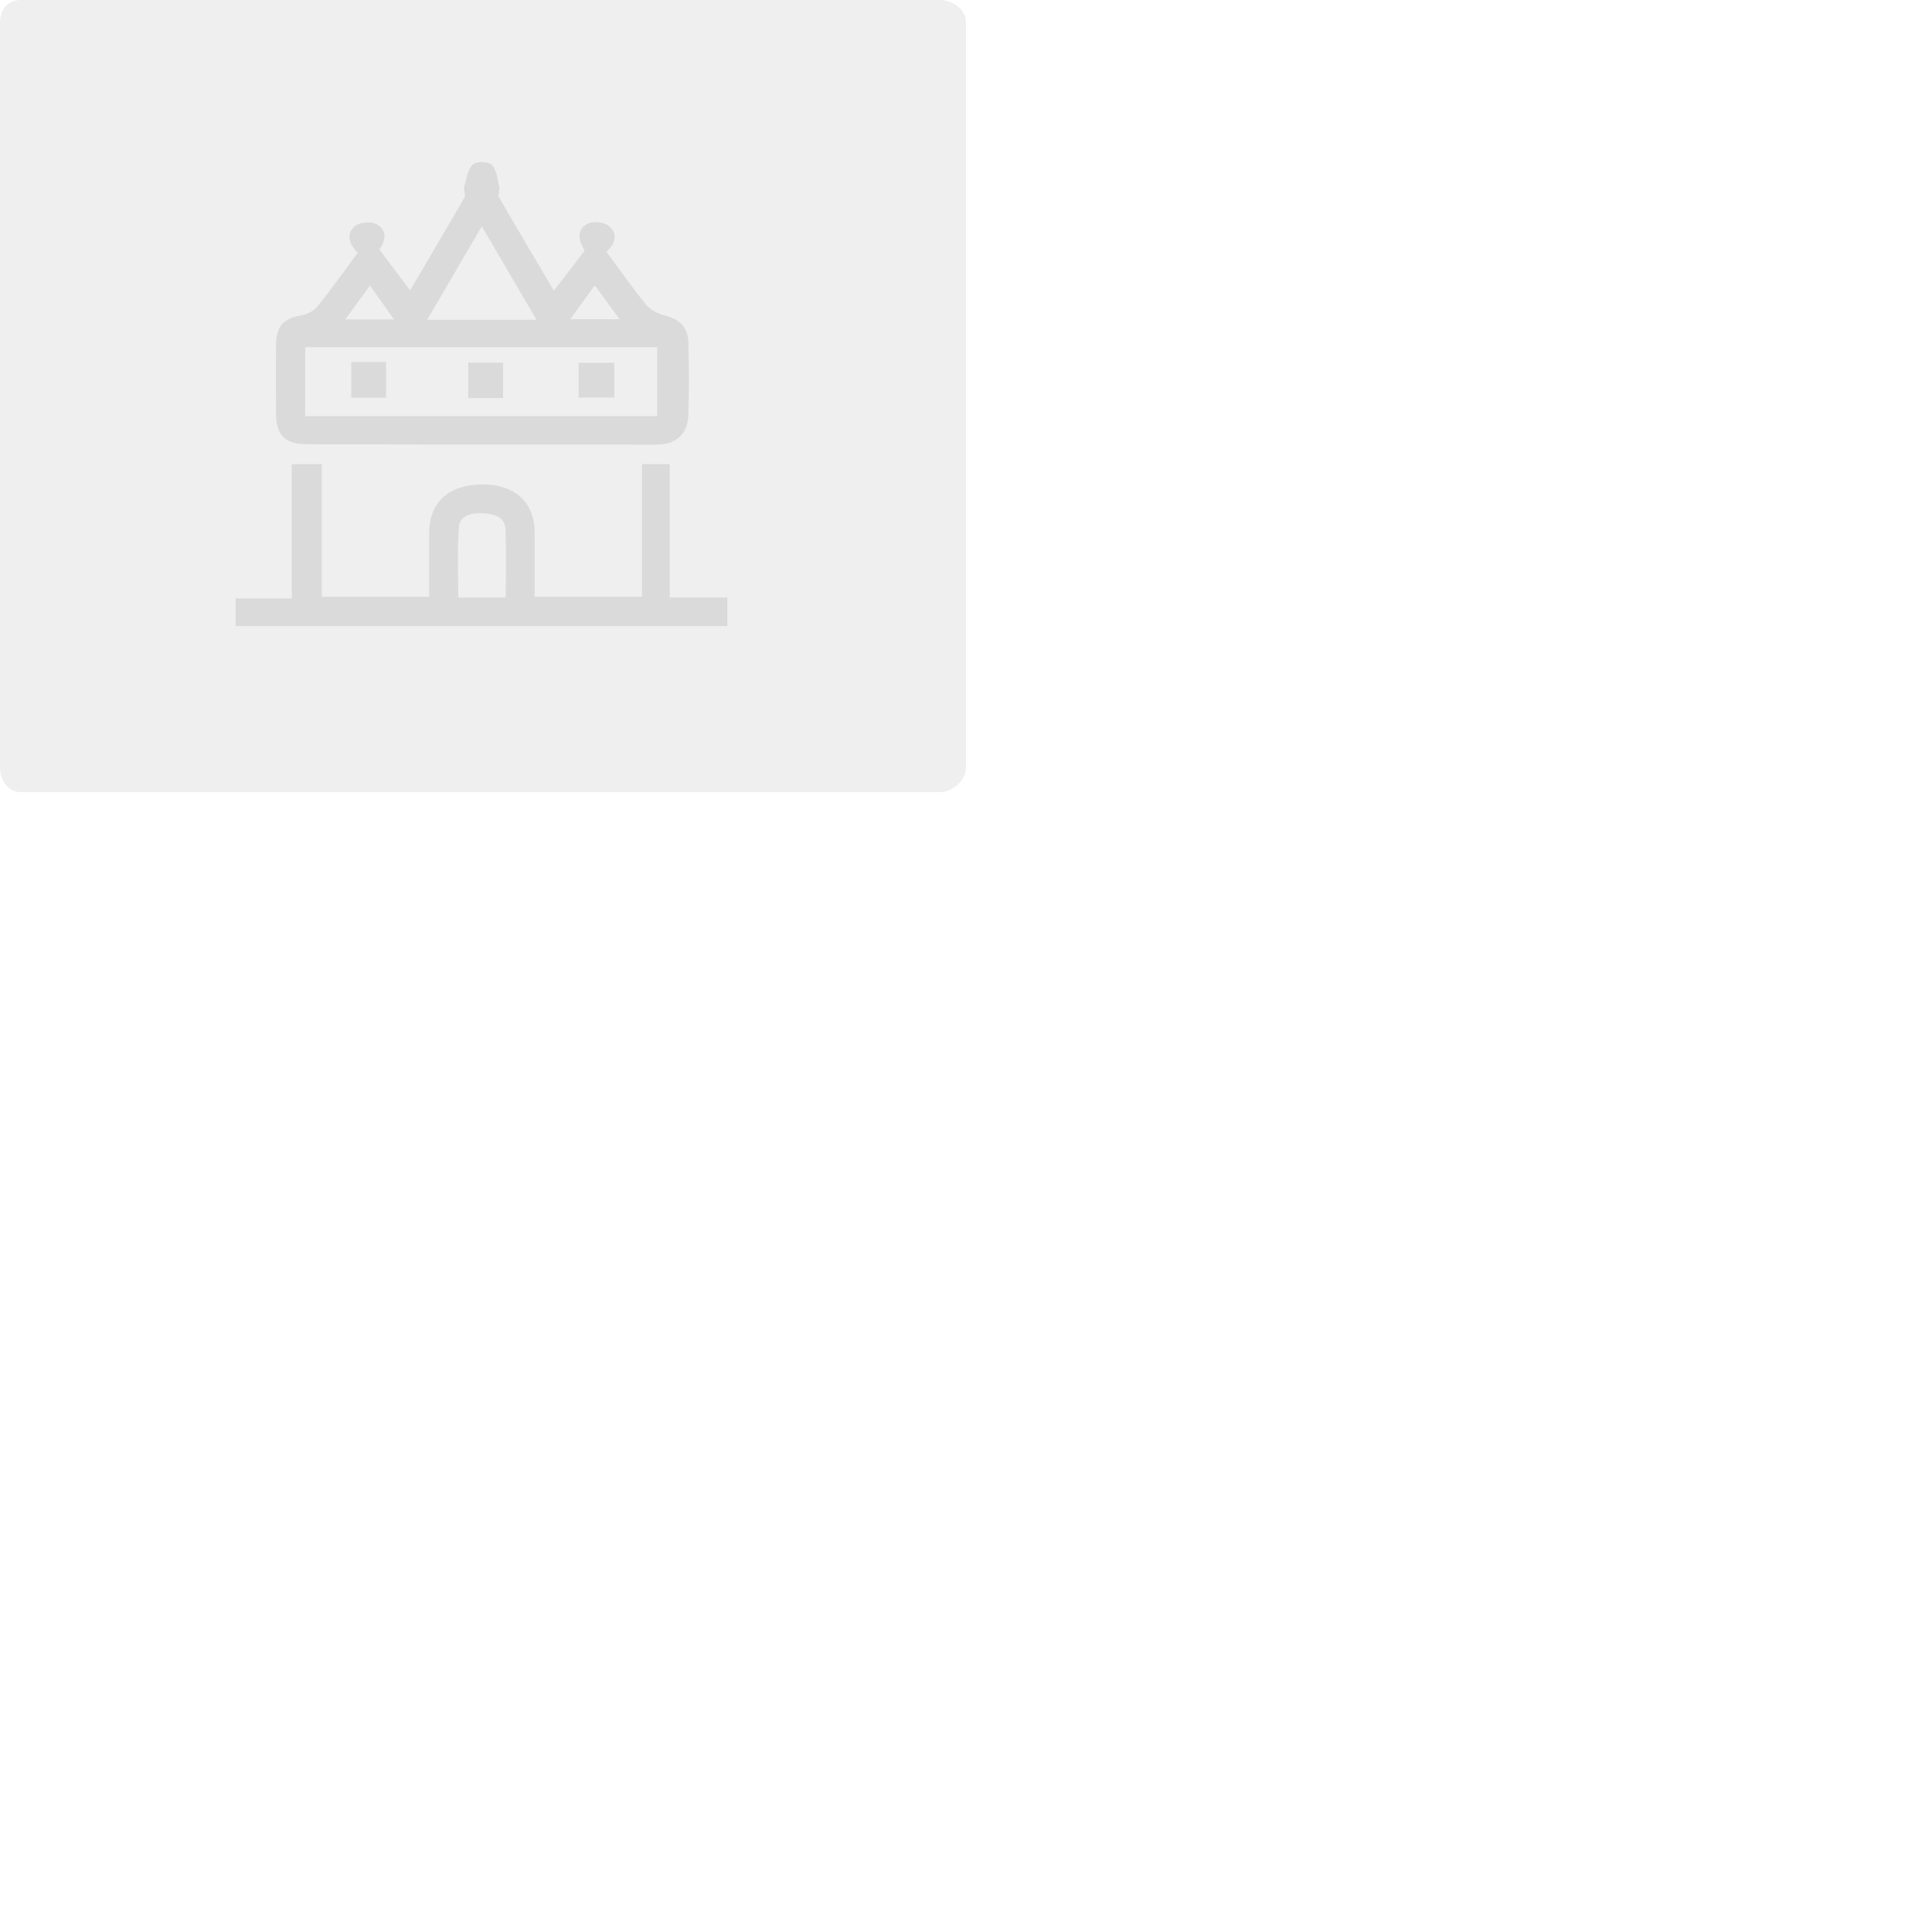
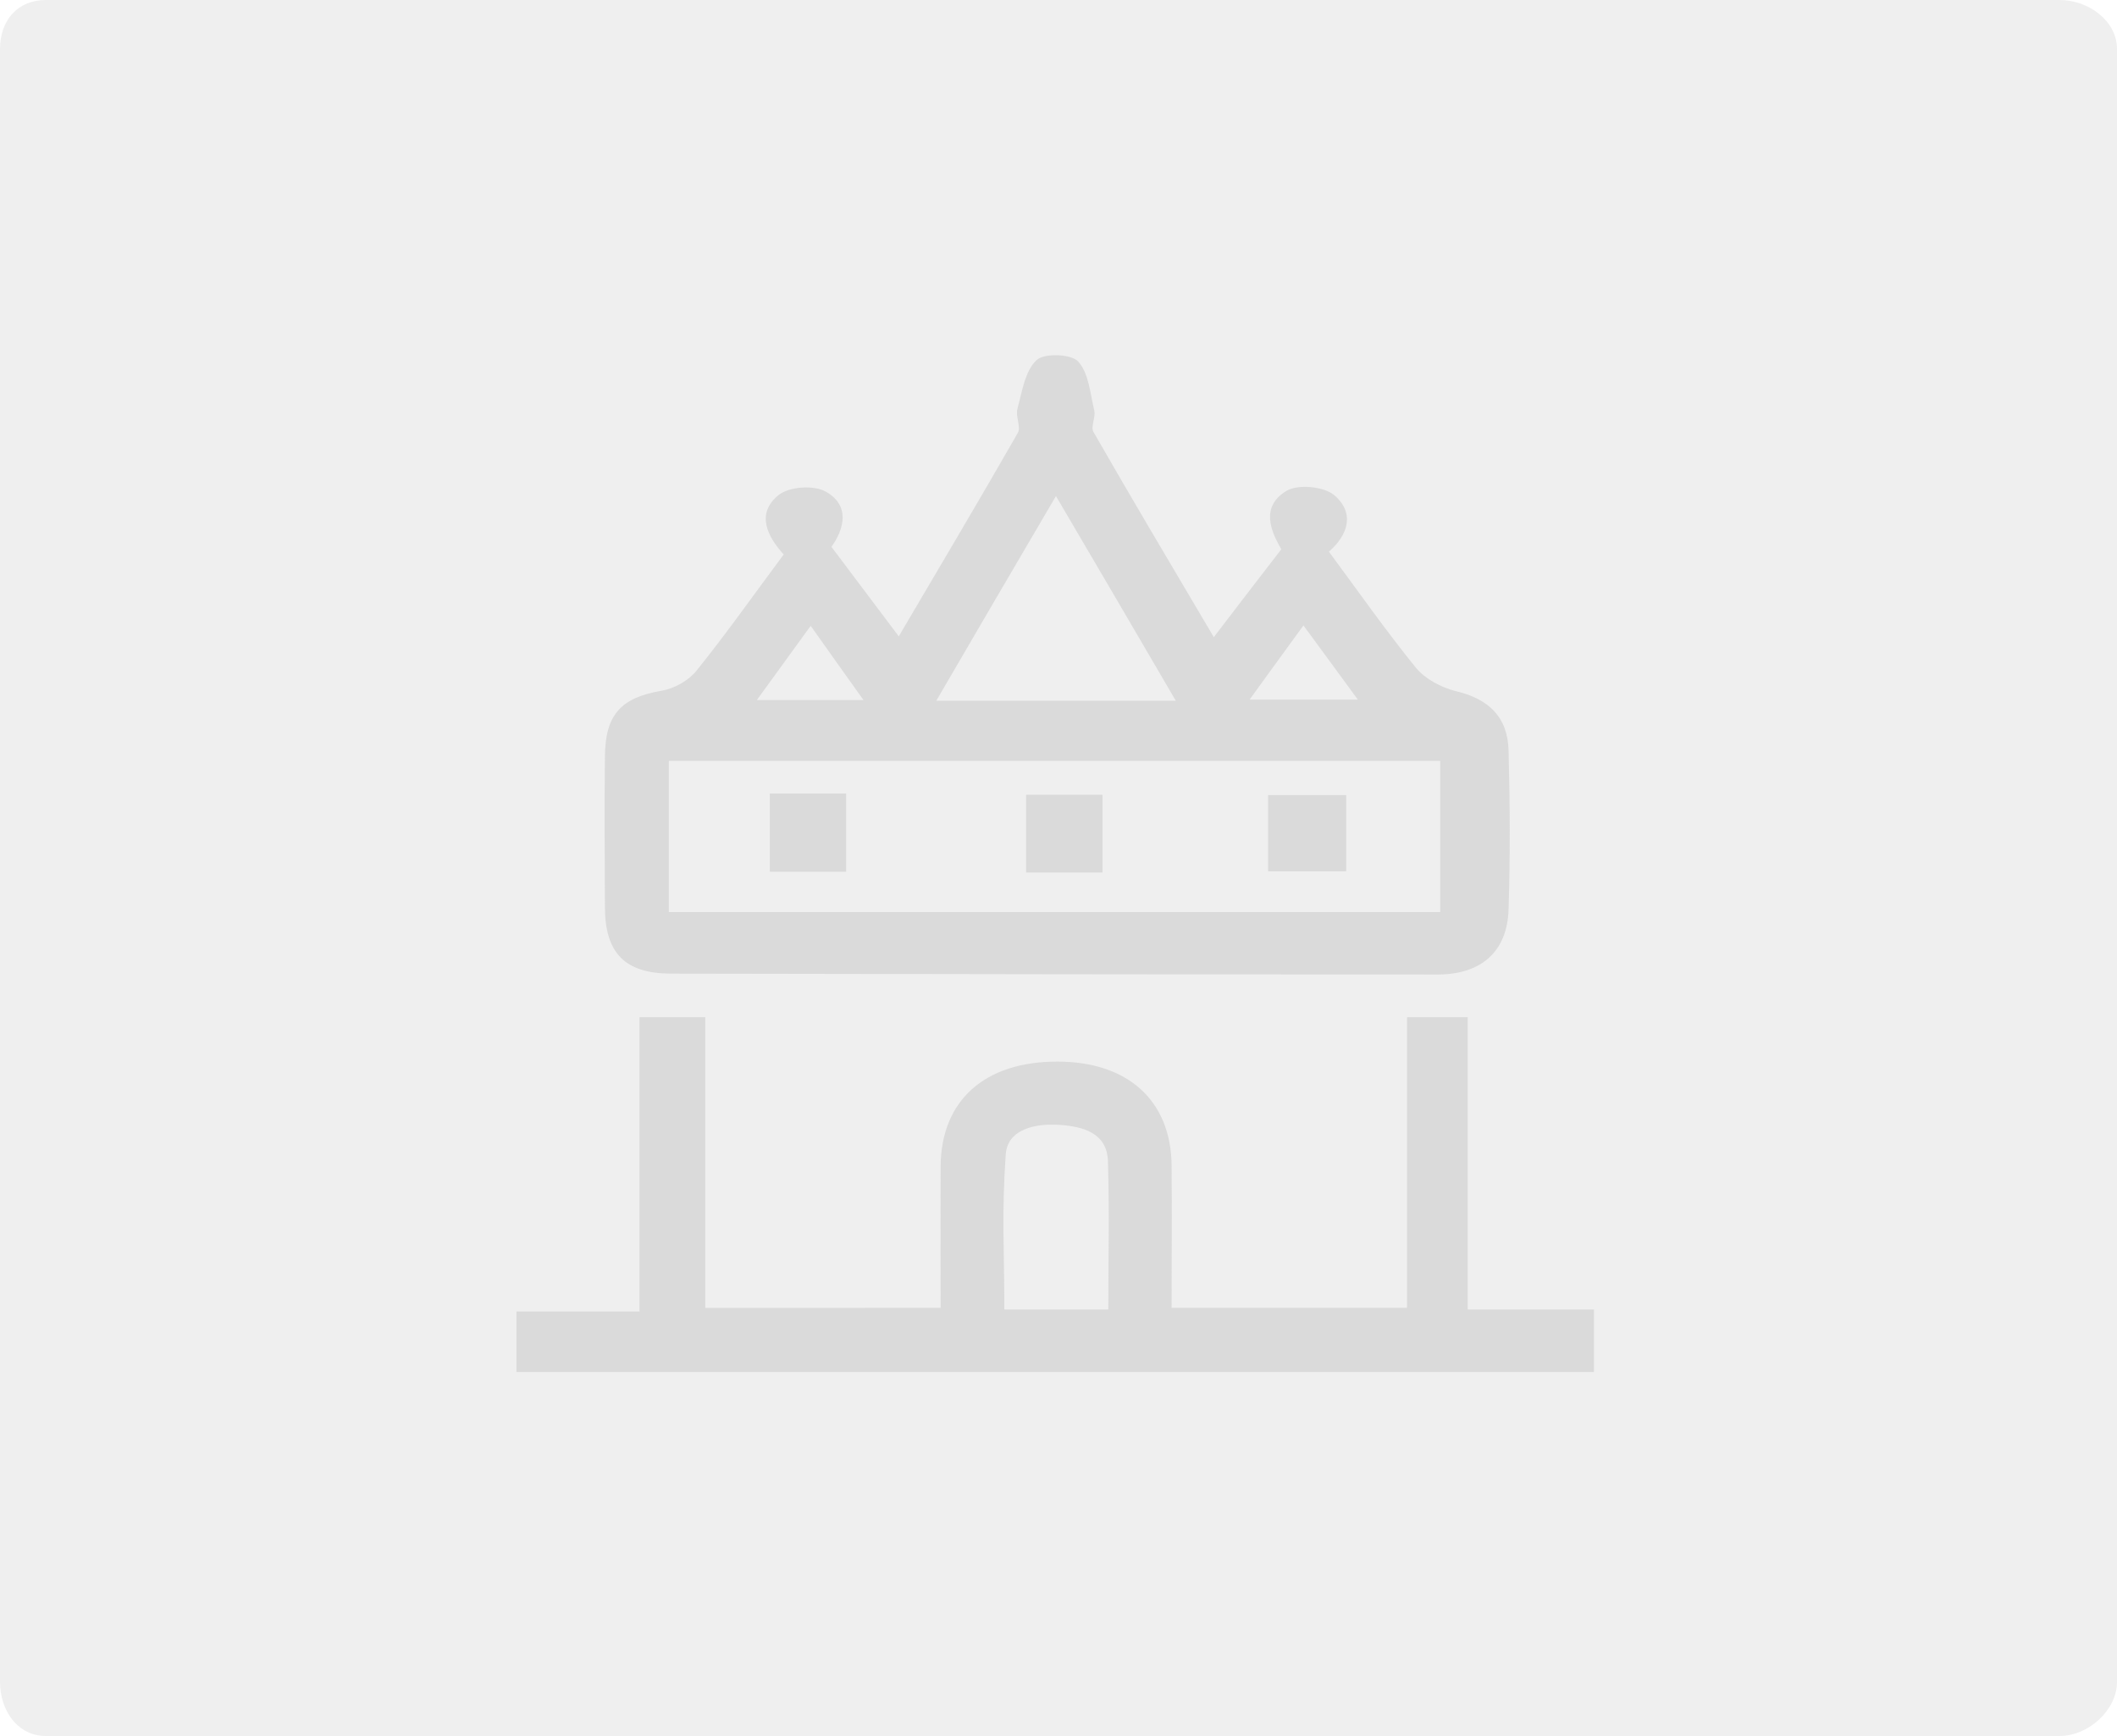
- <svg xmlns="http://www.w3.org/2000/svg" version="1.1" id="Layer_1" x="0px" y="0px" width="200px" height="200px" viewBox="0 0 200 200" enable-background="new 0 0 200 200" xml:space="preserve">
+ <svg xmlns="http://www.w3.org/2000/svg" version="1.1" id="Layer_1" x="0px" y="0px" width="100px" height="82px" viewBox="0 0 100 82" enable-background="new 0 0 100 82" xml:space="preserve">
  <g>
    <path fill="#EFEFEF" d="M100,79.441C100,80.787,98.638,82,97.291,82H2.169C0.822,82,0,80.787,0,79.441V2.318   C0,0.971,0.822,0,2.169,0h95.121C98.638,0,100,0.971,100,2.318V79.441z" />
    <g opacity="0.35">
      <path fill-rule="evenodd" clip-rule="evenodd" fill="#B3B3B3" d="M39.274,25.83c1.104,1.468,2.086,2.778,3.181,4.227    c1.914-3.255,3.797-6.418,5.626-9.615c0.16-0.265-0.125-0.778-0.019-1.144c0.219-0.799,0.352-1.769,0.895-2.283    c0.343-0.343,1.628-0.305,1.971,0.059c0.504,0.55,0.571,1.52,0.762,2.321c0.076,0.325-0.183,0.763-0.038,1.009    c1.845,3.218,3.739,6.398,5.684,9.691c1.102-1.447,2.121-2.762,3.188-4.15c-0.506-0.876-0.987-2.019,0.248-2.76    c0.542-0.324,1.743-0.21,2.237,0.191c0.999,0.834,0.685,1.883-0.236,2.683c1.368,1.845,2.673,3.714,4.112,5.484    c0.436,0.53,1.197,0.932,1.883,1.102c1.53,0.364,2.458,1.201,2.492,2.821c0.067,2.492,0.079,4.984,0,7.482    c-0.056,1.979-1.264,3.064-3.299,3.083c-12.102,0-24.191-0.02-36.291-0.041c-2.151-0.016-3.084-0.971-3.095-3.121    c-0.01-2.379-0.028-4.778,0-7.158c0.02-1.98,0.78-2.76,2.676-3.084c0.59-0.097,1.266-0.475,1.637-0.933    c1.429-1.771,2.74-3.637,4.131-5.503c-0.781-0.857-1.324-1.943-0.229-2.816c0.485-0.384,1.646-0.477,2.211-0.156    C40.16,23.868,39.891,24.972,39.274,25.83z M68.033,35.94c-12.242,0-24.361,0-36.44,0c0,2.475,0,4.816,0,7.139    c12.205,0,24.294,0,36.44,0C68.033,40.678,68.033,38.358,68.033,35.94z M55.542,33.102c-1.921-3.293-3.739-6.396-5.662-9.67    c-1.952,3.328-3.763,6.415-5.654,9.67C48.024,33.102,51.603,33.102,55.542,33.102z M61.57,29.543    c-0.896,1.236-1.692,2.322-2.543,3.502c1.847,0,3.379,0,5.112,0C63.228,31.809,62.457,30.741,61.57,29.543z M35.75,33.067    c1.772,0,3.312,0,5.038,0c-0.875-1.223-1.63-2.287-2.494-3.506C37.409,30.78,36.621,31.866,35.75,33.067z" />
      <path fill-rule="evenodd" clip-rule="evenodd" fill="#B3B3B3" d="M44.432,61.777c0-2.801-0.007-3.98,0-6.684    c0.022-3.105,2.068-4.949,5.506-4.949c3.329,0,5.367,1.828,5.405,4.893c0.019,2.703,0,3.9,0,6.74c3.722,0,7.342,0,11.121,0    c0-5.086,0-8.605,0-13.729c1.009,0,1.873,0,2.866,0c0,5.047,0,8.547,0,13.805c2.042,0,3.977,0,5.964,0c0,1.082,0,1.961,0,2.951    c-16.943,0-33.849,0-50.899,0c0-0.875,0-1.789,0-2.857c1.835,0,3.722,0,5.814,0c0-5.199,0-8.758,0-13.898c1.135,0,2.049,0,3.105,0    c0,5.064,0,8.566,0,13.729C37.008,61.777,40.587,61.777,44.432,61.777z M52.353,61.854c0-2.932,0.057-4.229-0.017-7.01    c-0.048-1.35-1.2-1.635-2.296-1.711c-1.103-0.076-2.445,0.189-2.532,1.389c-0.2,2.914-0.067,4.359-0.067,7.332    C49.138,61.854,50.602,61.854,52.353,61.854z" />
      <path fill-rule="evenodd" clip-rule="evenodd" fill="#B3B3B3" d="M63.589,37.556c0,1.201,0,2.343,0,3.602c-1.24,0-2.42,0-3.688,0    c0-1.182,0-2.324,0-3.602C61.045,37.556,62.235,37.556,63.589,37.556z" />
      <path fill-rule="evenodd" clip-rule="evenodd" fill="#B3B3B3" d="M36.364,37.483c1.224,0,2.366,0,3.606,0c0,1.236,0,2.416,0,3.693    c-1.201,0-2.343,0-3.606,0C36.364,40.014,36.364,38.815,36.364,37.483z" />
      <path fill-rule="evenodd" clip-rule="evenodd" fill="#B3B3B3" d="M52.078,41.213c-1.265,0-2.368,0-3.608,0c0-1.199,0-2.38,0-3.672    c1.145,0,2.323,0,3.608,0C52.078,38.719,52.078,39.899,52.078,41.213z" />
    </g>
  </g>
</svg>
